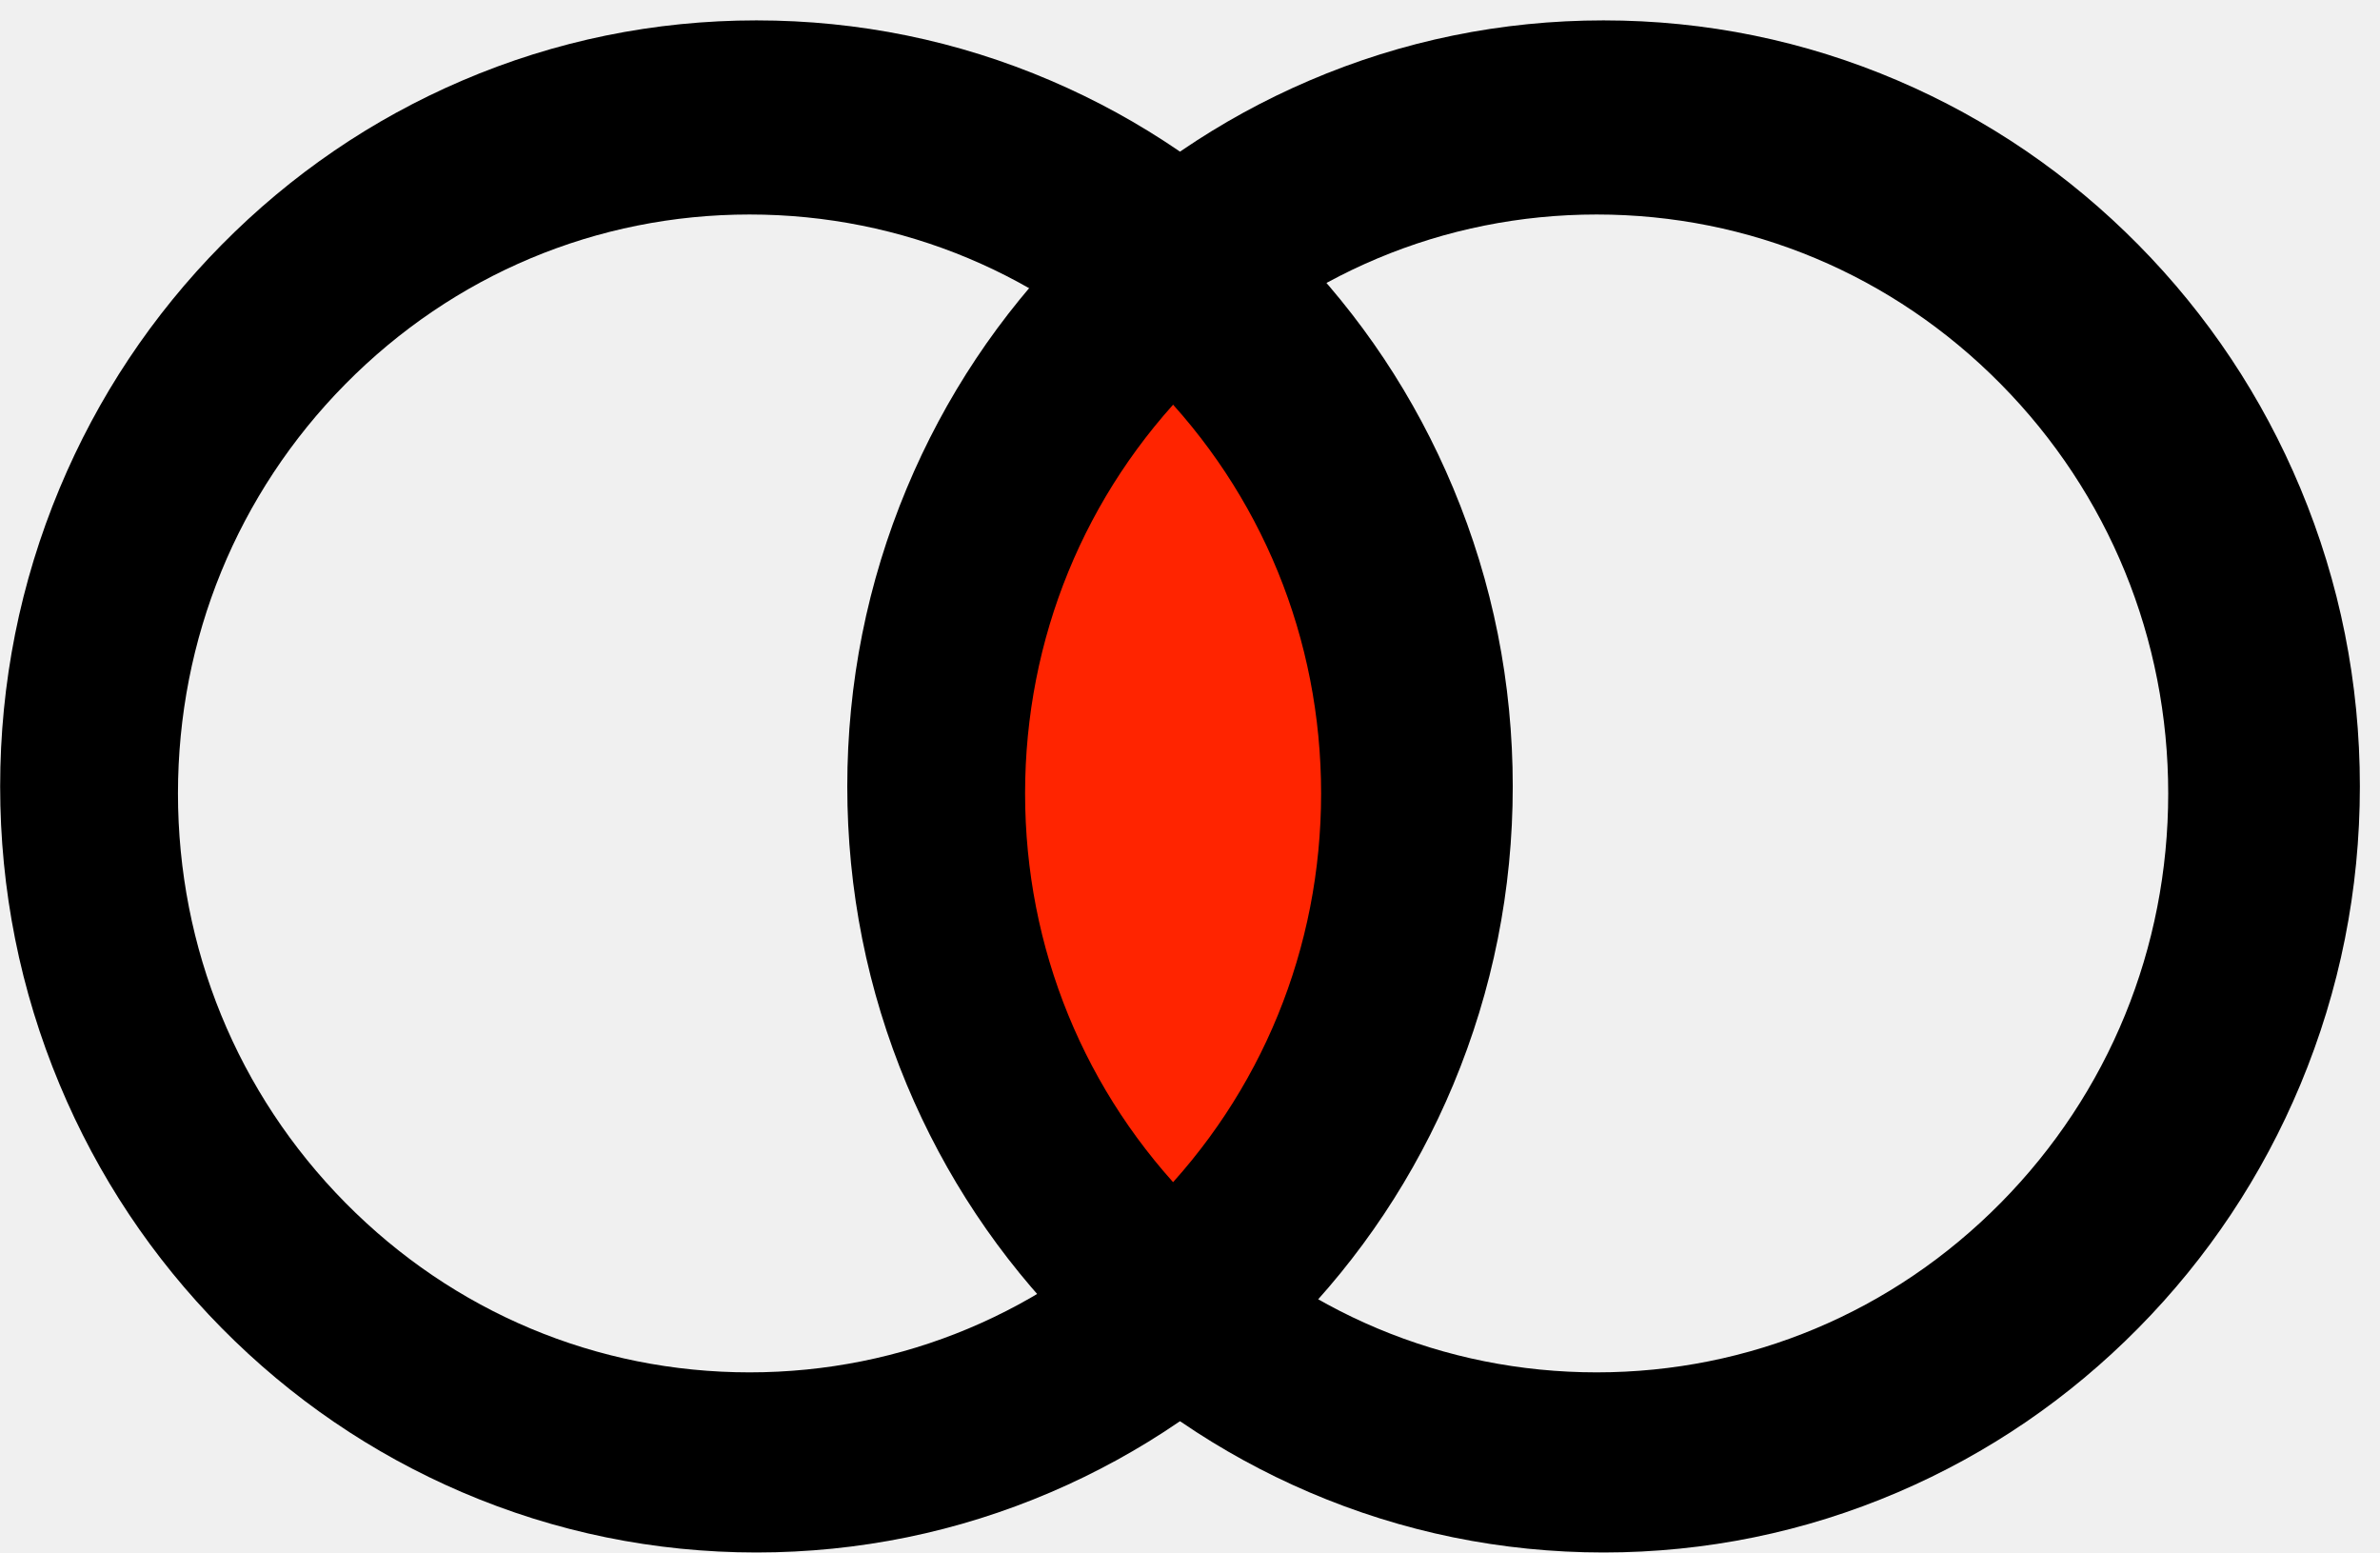
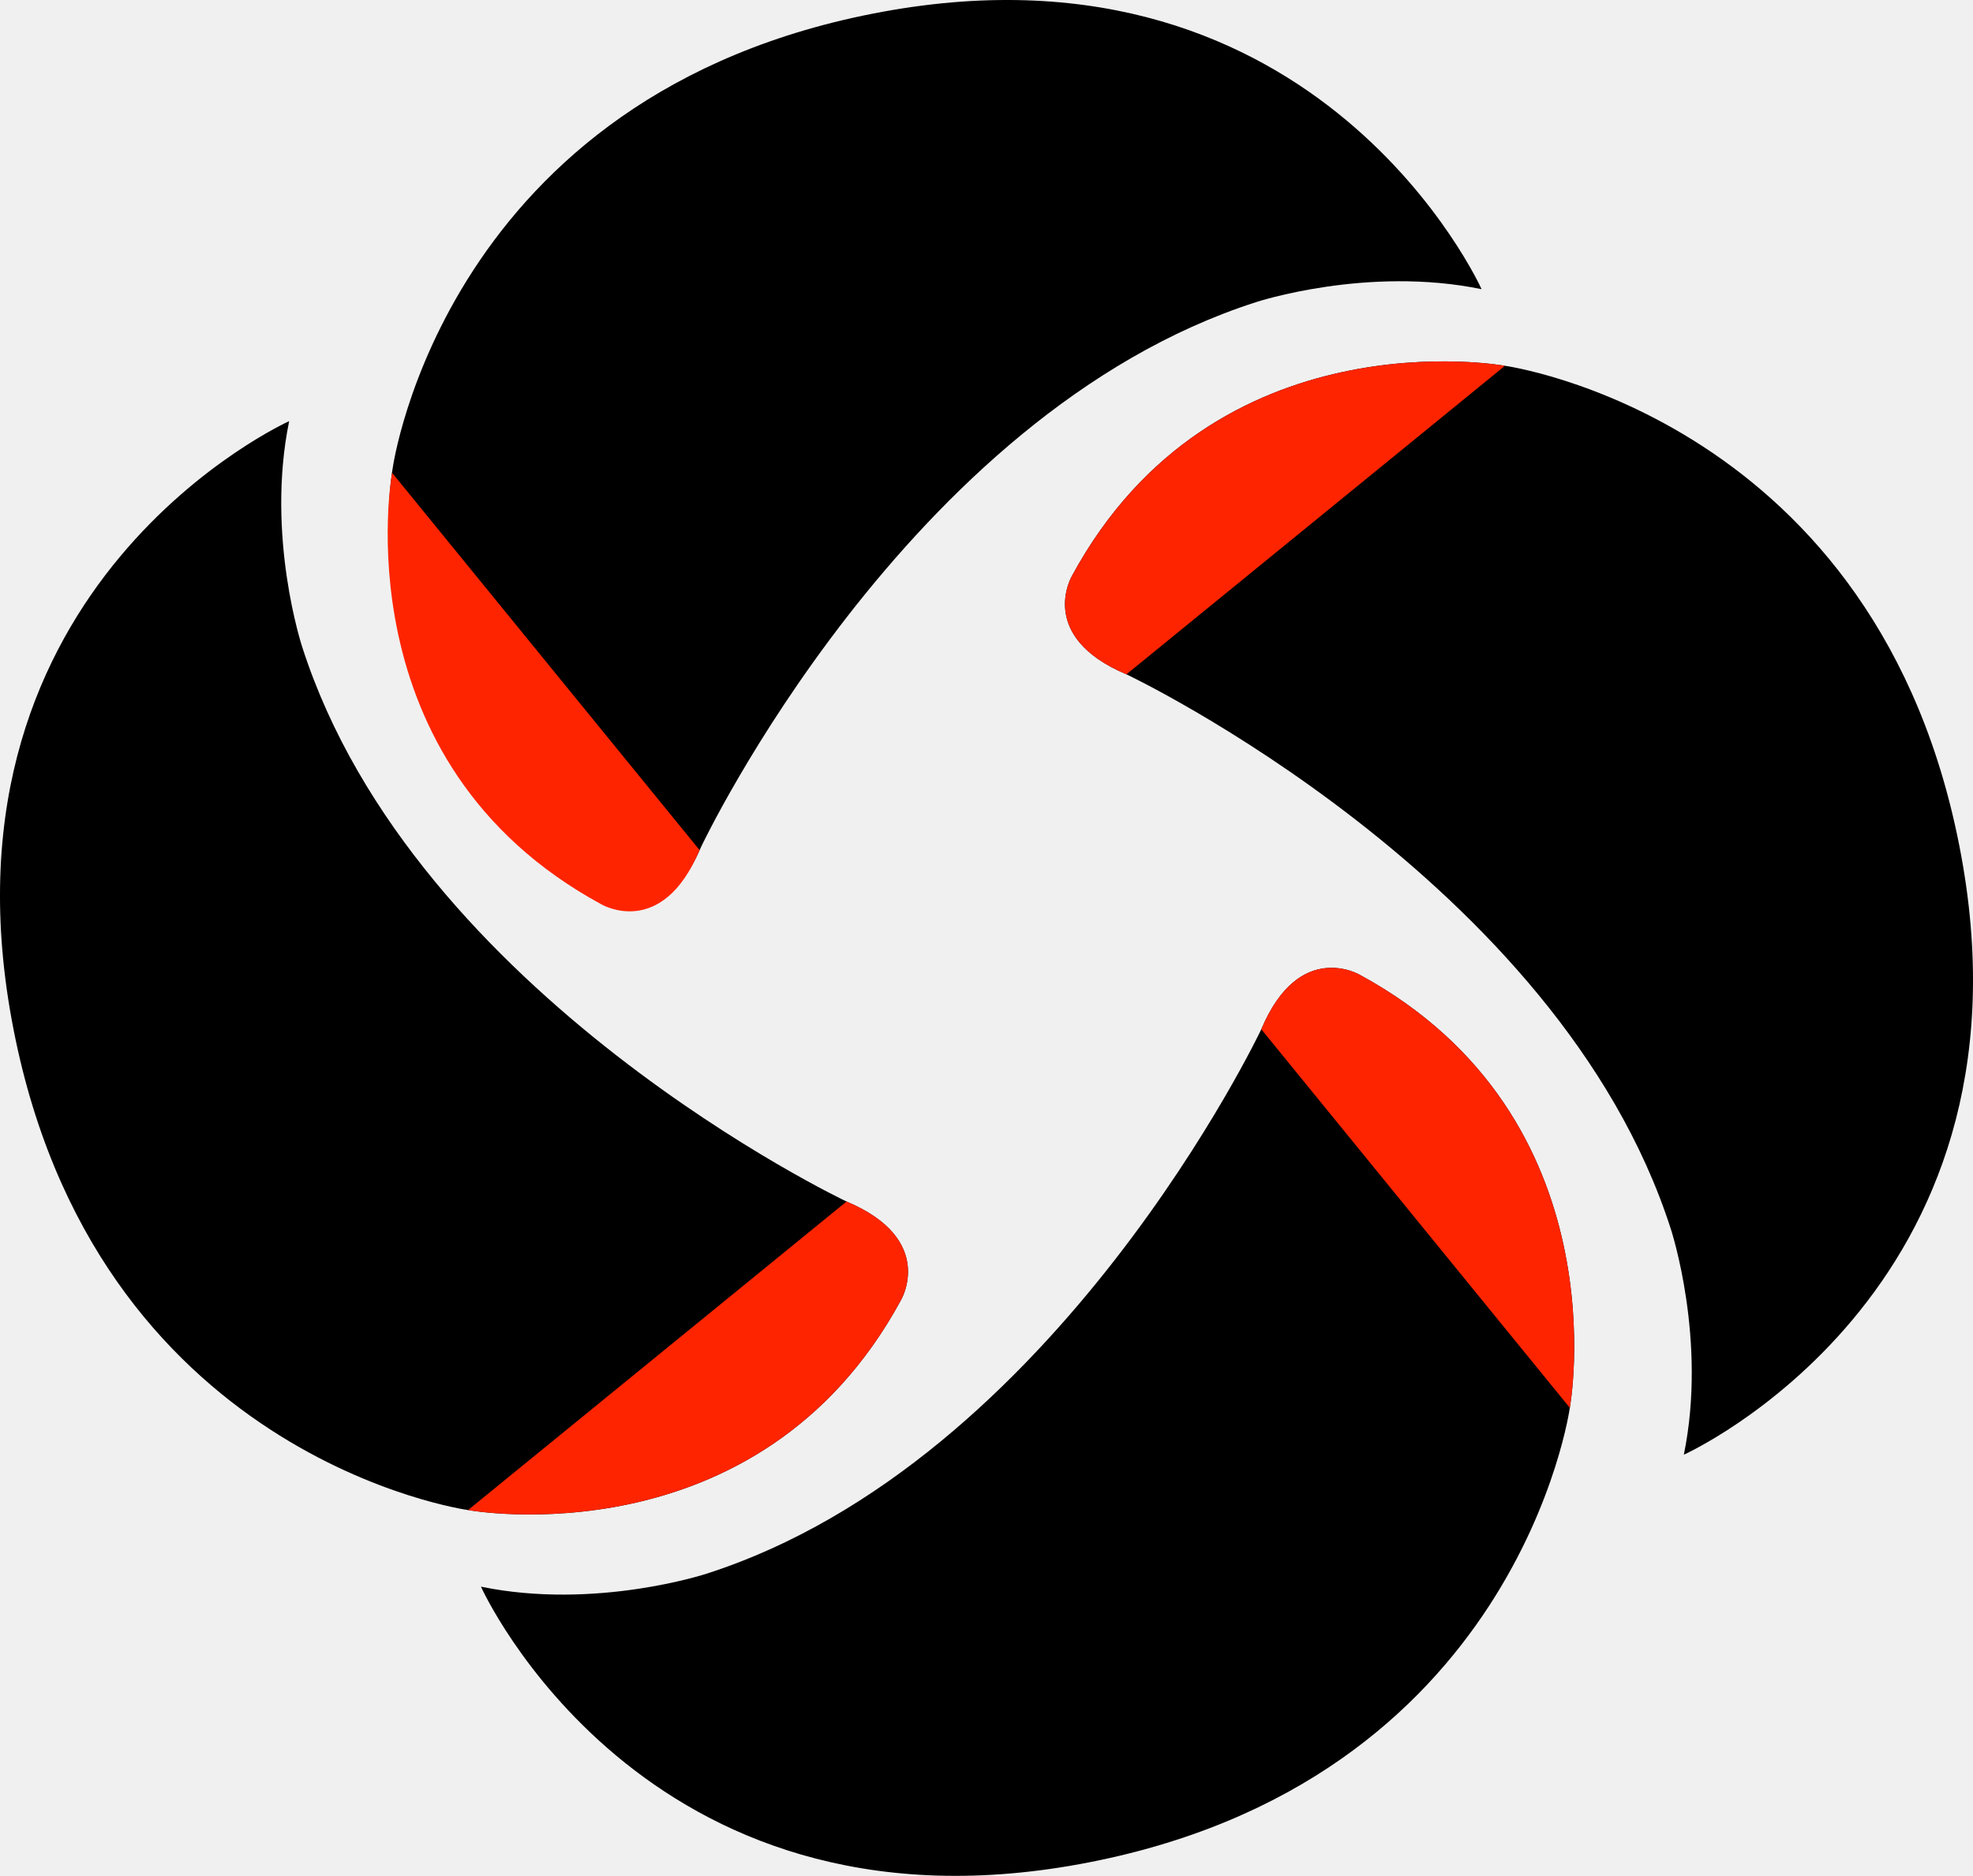
- <svg xmlns="http://www.w3.org/2000/svg" preserveAspectRatio="none" overflow="visible" style="display: block;" width="138" height="90" viewBox="0 0 138 90" fill="none">
-   <g id="_ã¬ã¤ã¤ã¼_1" clip-path="url(#clip0_0_4)">
-     <path id="Vector" d="M77.474 45.331C77.474 59.559 72.646 71.093 66.689 71.093C60.731 71.093 55.903 59.559 55.903 45.331C55.903 31.104 60.731 19.57 66.689 19.57C70.251 19.57 73.409 23.692 75.371 30.049C76.692 34.326 77.472 39.612 77.472 45.334L77.474 45.331Z" fill="#FF2400" />
-     <path id="Vector_2" d="M133.383 28.304C131.174 23.016 128.014 18.267 123.987 14.19C119.961 10.113 115.272 6.913 110.051 4.675C104.641 2.357 98.898 1.182 92.98 1.182C87.062 1.182 81.319 2.357 75.91 4.675C70.688 6.913 65.999 10.113 61.973 14.19C57.947 18.267 54.787 23.016 52.577 28.304C50.29 33.782 49.128 39.598 49.128 45.591C49.128 51.584 50.288 57.4 52.577 62.878C54.787 68.166 57.947 72.914 61.973 76.992C65.999 81.069 70.688 84.269 75.91 86.507C81.319 88.825 87.062 90 92.98 90C98.898 90 104.641 88.825 110.051 86.507C115.272 84.269 119.961 81.069 123.987 76.992C128.014 72.914 131.174 68.166 133.383 62.878C135.67 57.4 136.833 51.584 136.833 45.591C136.833 39.598 135.673 33.782 133.383 28.304ZM125.72 45.997C125.72 54.961 122.273 63.39 116.013 69.729C109.754 76.067 101.431 79.559 92.579 79.559C83.727 79.559 75.404 76.067 69.145 69.729C62.886 63.39 59.438 54.961 59.438 45.997C59.438 37.033 62.886 28.605 69.145 22.266C75.404 15.927 83.727 12.435 92.579 12.435C101.431 12.435 109.754 15.927 116.013 22.266C122.273 28.605 125.72 37.033 125.72 45.997Z" fill="black" />
-     <path id="Vector_3" d="M84.265 28.304C82.055 23.016 78.895 18.267 74.869 14.19C70.843 10.113 66.154 6.913 60.932 4.675C55.523 2.357 49.779 1.182 43.862 1.182C37.944 1.182 32.201 2.357 26.791 4.675C21.57 6.913 16.881 10.113 12.854 14.19C8.828 18.267 5.668 23.016 3.459 28.304C1.171 33.782 0.009 39.598 0.009 45.591C0.009 51.584 1.169 57.4 3.459 62.878C5.668 68.166 8.828 72.914 12.854 76.992C16.881 81.069 21.57 84.269 26.791 86.507C32.201 88.825 37.944 90 43.862 90C49.779 90 55.523 88.825 60.932 86.507C66.154 84.269 70.843 81.069 74.869 76.992C78.895 72.914 82.055 68.166 84.265 62.878C86.552 57.4 87.714 51.584 87.714 45.591C87.714 39.598 86.554 33.782 84.265 28.304ZM76.602 45.997C76.602 54.961 73.154 63.39 66.895 69.728C60.635 76.067 52.312 79.559 43.461 79.559C34.608 79.559 26.286 76.067 20.026 69.728C13.767 63.39 10.319 54.961 10.319 45.997C10.319 37.033 13.767 28.604 20.026 22.265C26.286 15.927 34.608 12.435 43.461 12.435C52.312 12.435 60.635 15.927 66.895 22.265C73.154 28.604 76.602 37.033 76.602 45.997Z" fill="black" />
+ <svg xmlns="http://www.w3.org/2000/svg" viewBox="0 0 98 93.171">
+   <defs>
+     <style>
+ .cls-1 { fill: #ff2400; }
+ </style>
+   </defs>
+   <g>
+     <path d="M34.831,42.049s10.164-21.463,27.557-27.042c0,0,5.503-1.816,11.203-.644,0,0-7.984-17.771-29.747-13.779-21.763,3.992-24.338,22.664-24.338,22.664,0,0-2.639,14.413,10.431,21.505,0,0,3.004,1.78,4.893-2.704Z" />
+     <path d="M55.951,33.493s21.463,10.164,27.042,27.557c0,0,1.816,5.503.644,11.203,0,0,17.771-7.984,13.779-29.747-3.992-21.763-22.664-24.338-22.664-24.338,0,0-14.413-2.639-21.505,10.431,0,0-1.78,3.004,2.704,4.893Z" />
+     <path d="M62.649,51.122s-10.164,21.463-27.557,27.042c0,0-5.503,1.816-11.203.644,0,0,7.984,17.771,29.747,13.779,21.763-3.992,24.338-22.664,24.338-22.664,0,0,2.639-14.413-10.431-21.505,0,0-3.004-1.78-4.893,2.704Z" />
+     <path d="M42.049,59.678s-21.463-10.164-27.042-27.557c0,0-1.816-5.503-.644-11.203,0,0-17.771,7.984-13.779,29.747,3.992,21.763,22.664,24.338,22.664,24.338,0,0,14.413,2.639,21.505-10.431,0,0,1.78-3.004-2.704-4.893Z" />
+     <path class="cls-1" d="M19.475,23.483s-2.631,14.366,10.396,21.434c0,0,2.994,1.774,4.877-2.695" />
+     <path class="cls-1" d="M74.752,18.169s-14.413-2.639-21.505,10.431c0,0-1.78,3.004,2.704,4.893" />
+     <path class="cls-1" d="M77.973,69.923s2.639-14.413-10.431-21.505c0,0-3.004-1.78-4.893,2.704" />
+     <path class="cls-1" d="M23.248,75.002s14.413,2.639,21.505-10.431c0,0,1.78-3.004-2.704-4.893" />
  </g>
-   <defs>
-     <clipPath id="clip0_0_4">
-       <rect width="138" height="90" fill="white" />
-     </clipPath>
-   </defs>
</svg>
